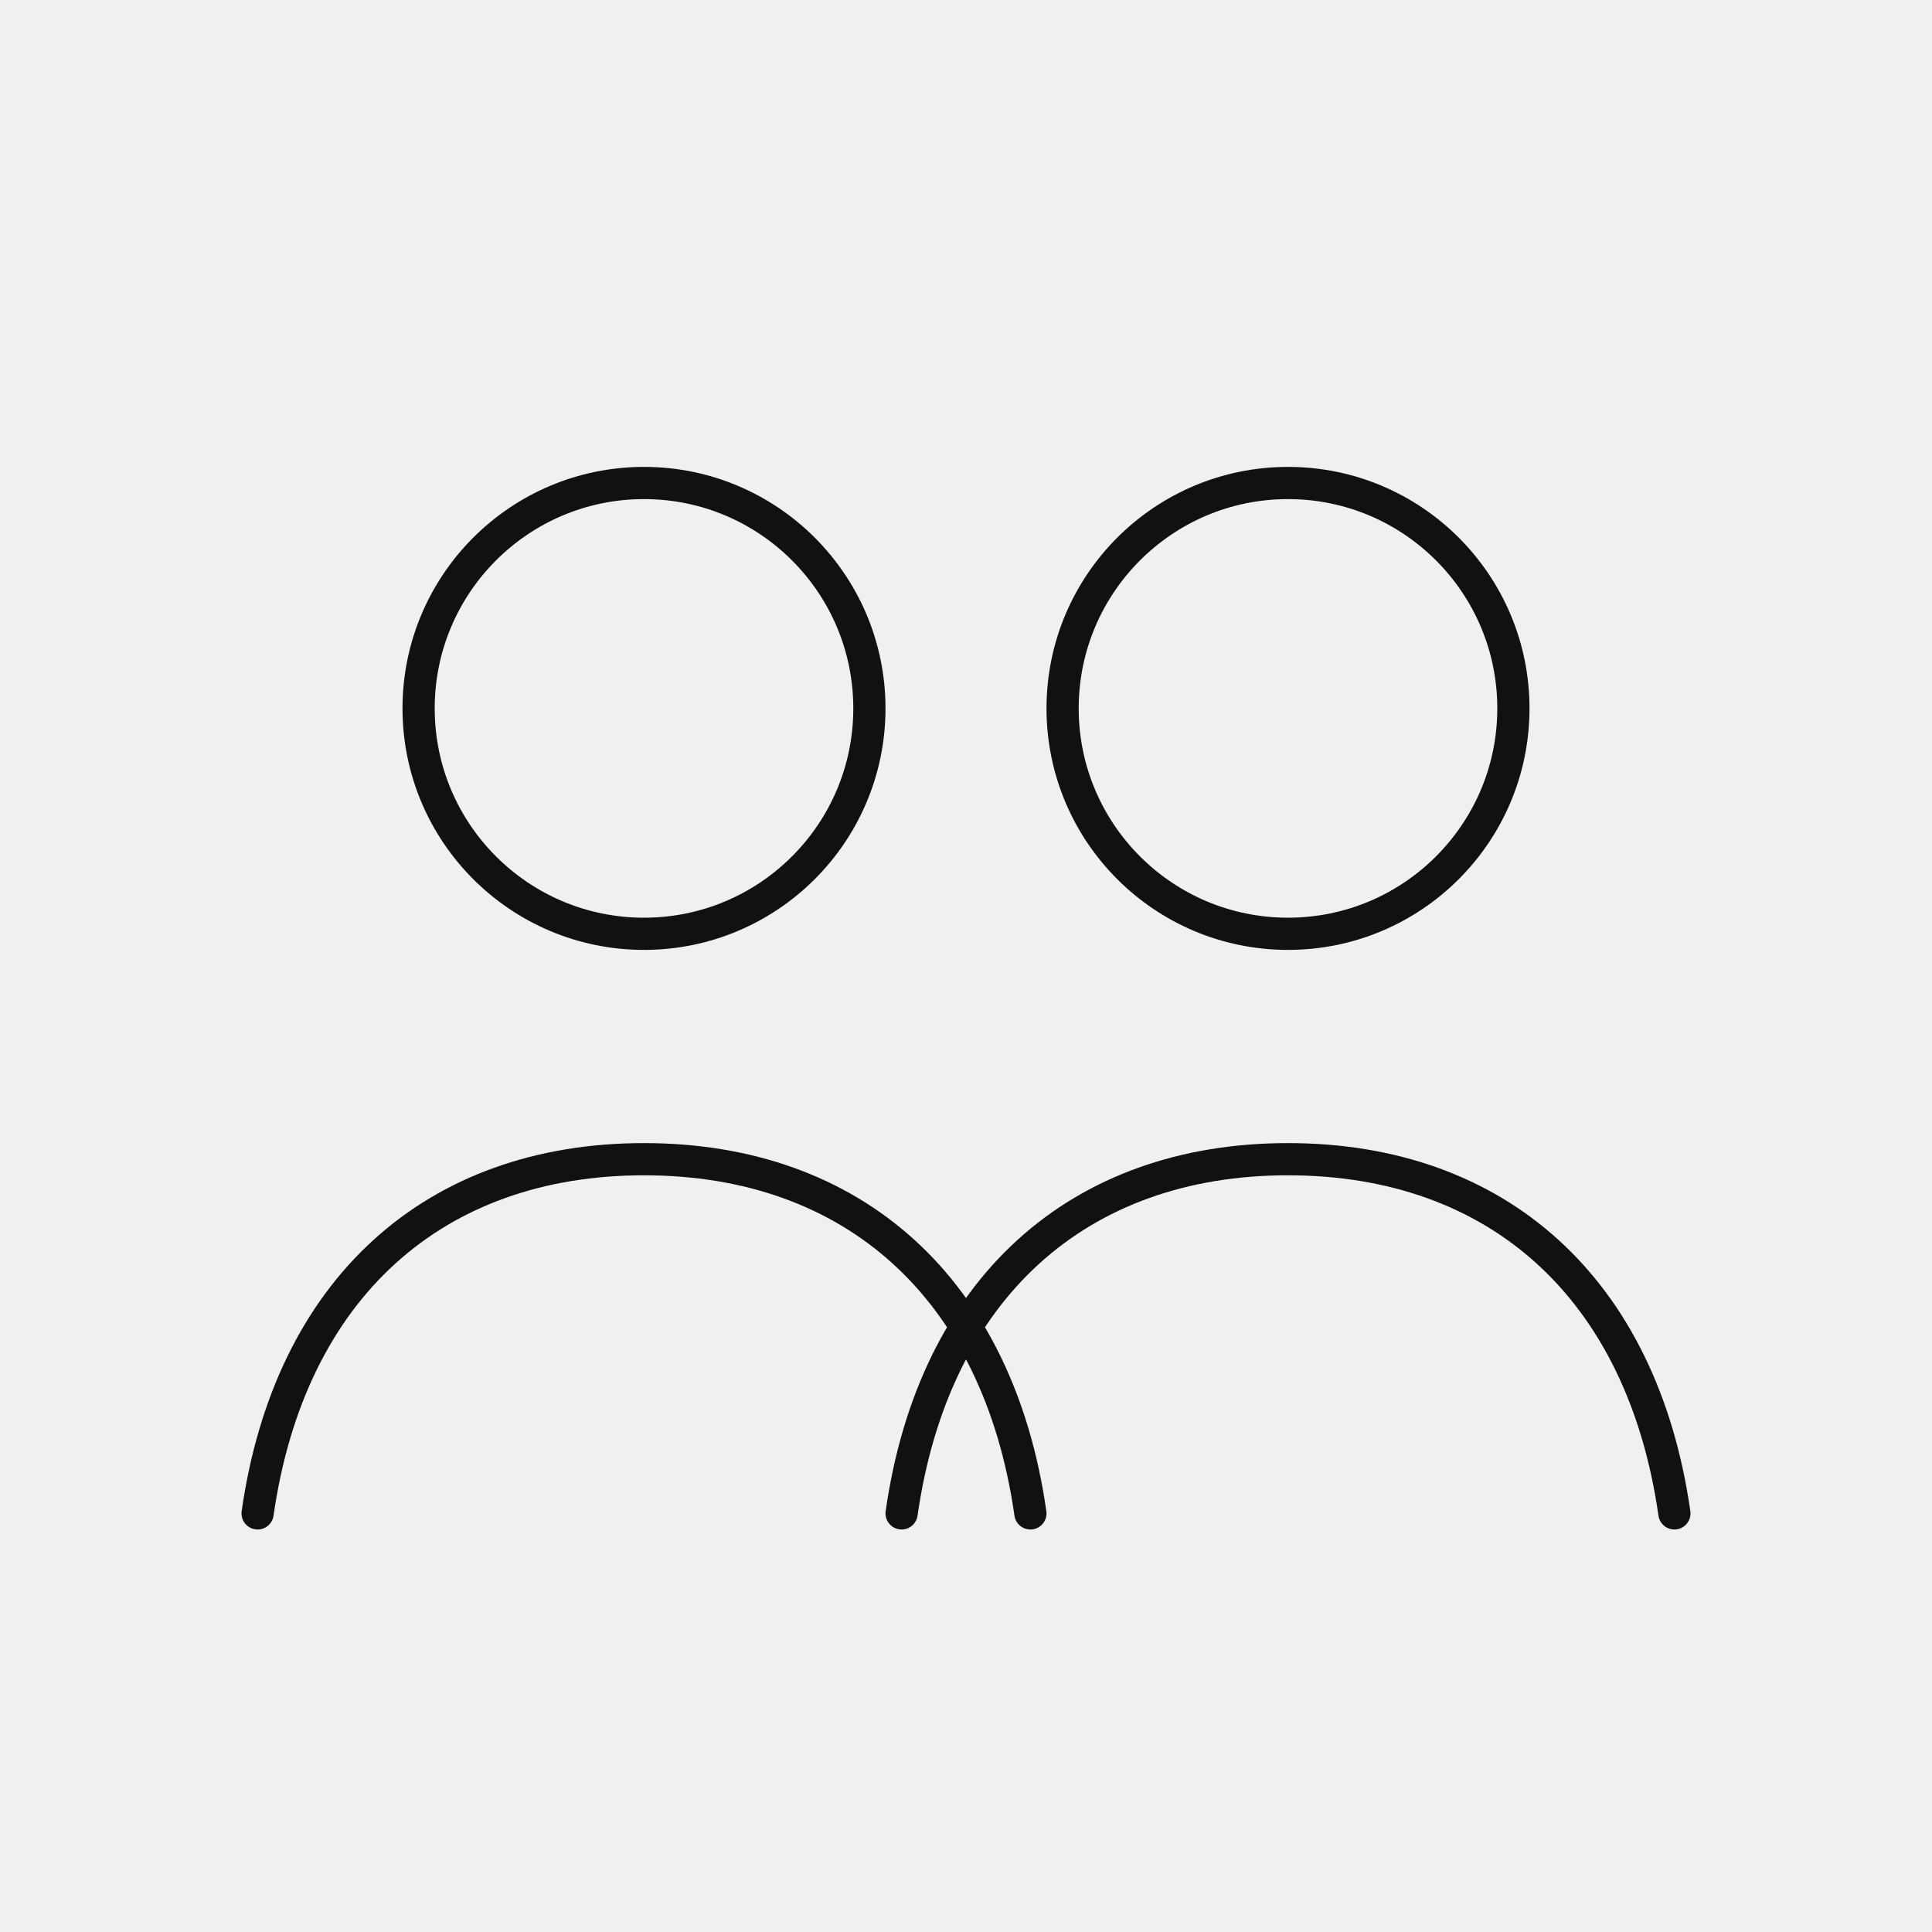
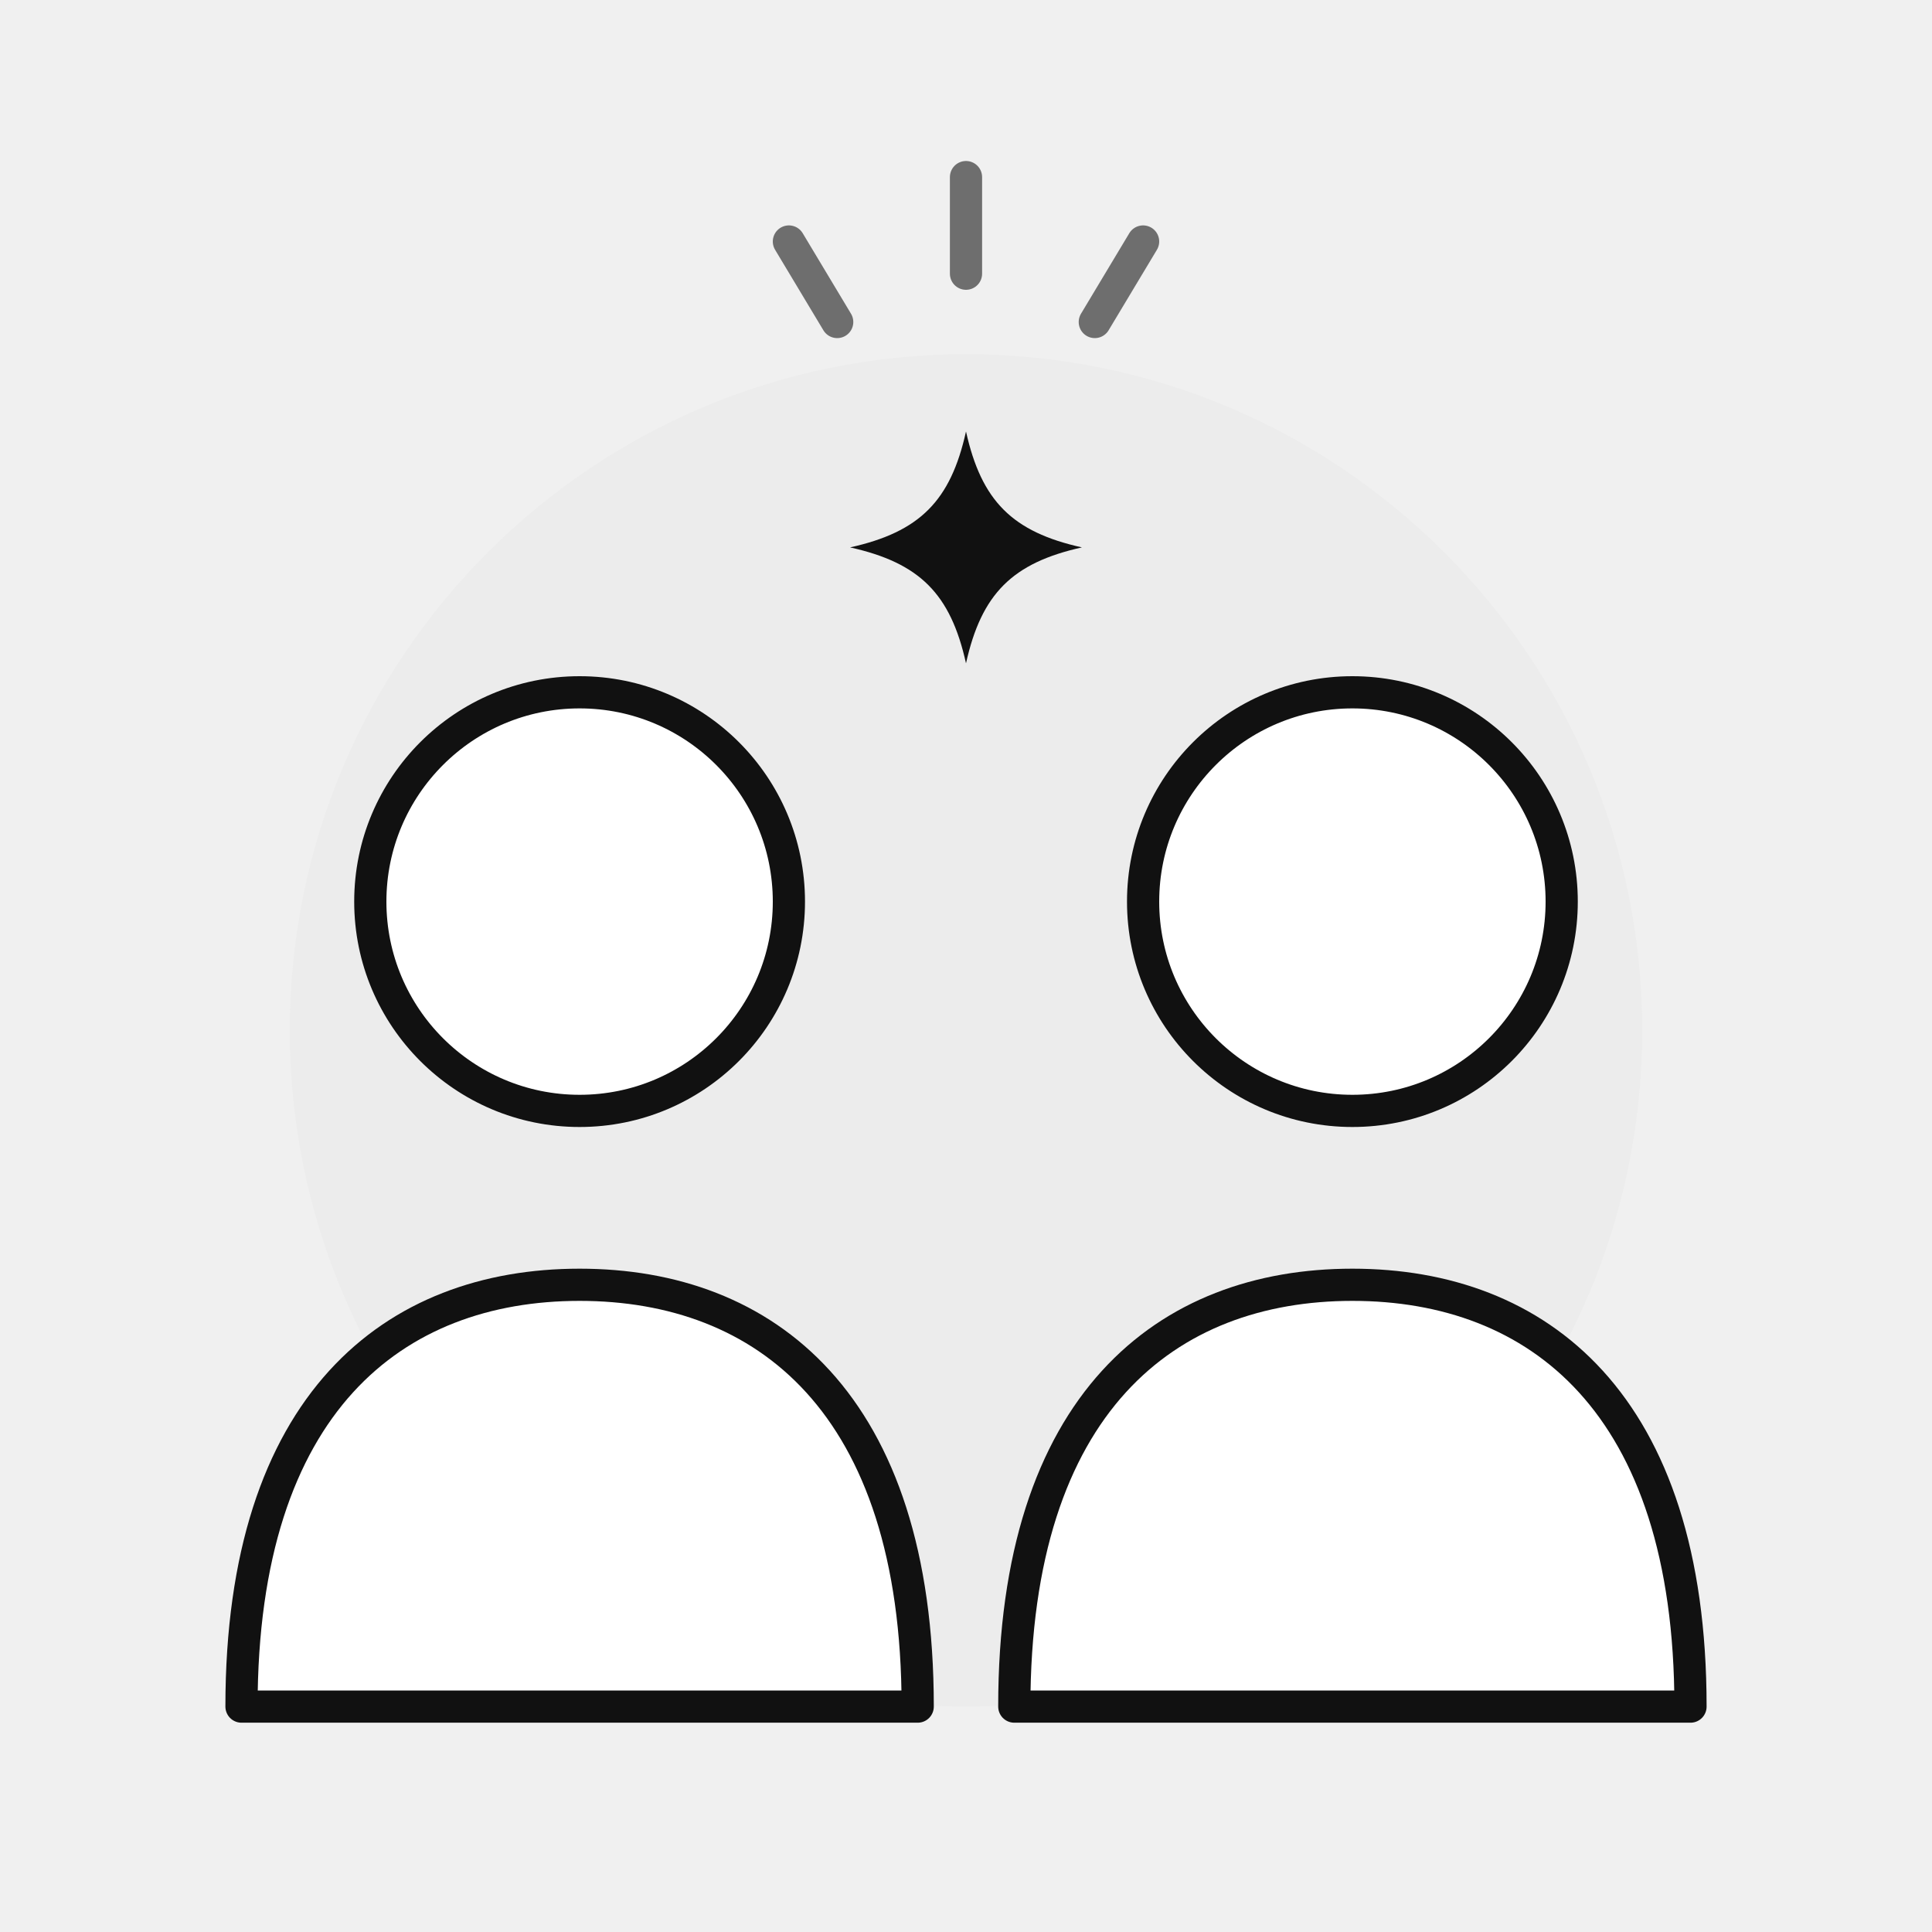
<svg xmlns="http://www.w3.org/2000/svg" viewBox="0 0 120 120" width="120" height="120" fill="none" stroke="#111111" stroke-width="2" stroke-linecap="round" stroke-linejoin="round">
-   <circle cx="40" cy="44" r="14" />
-   <circle cx="80" cy="44" r="14" />
-   <path d="M16 94c2-14 11-22 24-22s22 8 24 22M56 94c2-14 11-22 24-22s22 8 24 22" />
+   <circle cx="60" cy="64" r="42" fill="#ececec" stroke="none" />
+   <path d="M15 106c0-18.9 9.5-26.2 21-26.2s21 7.3 21 26.2z" fill="#ffffff" />
+   <circle cx="36" cy="56" r="13" fill="#ffffff" />
+   <path d="M63 106c0-18.9 9.5-26.2 21-26.2s21 7.3 21 26.2z" fill="#ffffff" />
+   <circle cx="84" cy="56" r="13" fill="#ffffff" />
+   <path transform="translate(60 34) scale(1.2)" fill="#111111" stroke="none" d="M0-6c.8 3.600 2.400 5.200 6 6-3.600.8-5.200 2.400-6 6-.8-3.600-2.400-5.200-6-6 3.600-.8 5.200-2.400 6-6z" />
+   <path d="M52 20l-3-5M68 20l3-5M60 17v-6" stroke="#6e6e6e" />
</svg>
